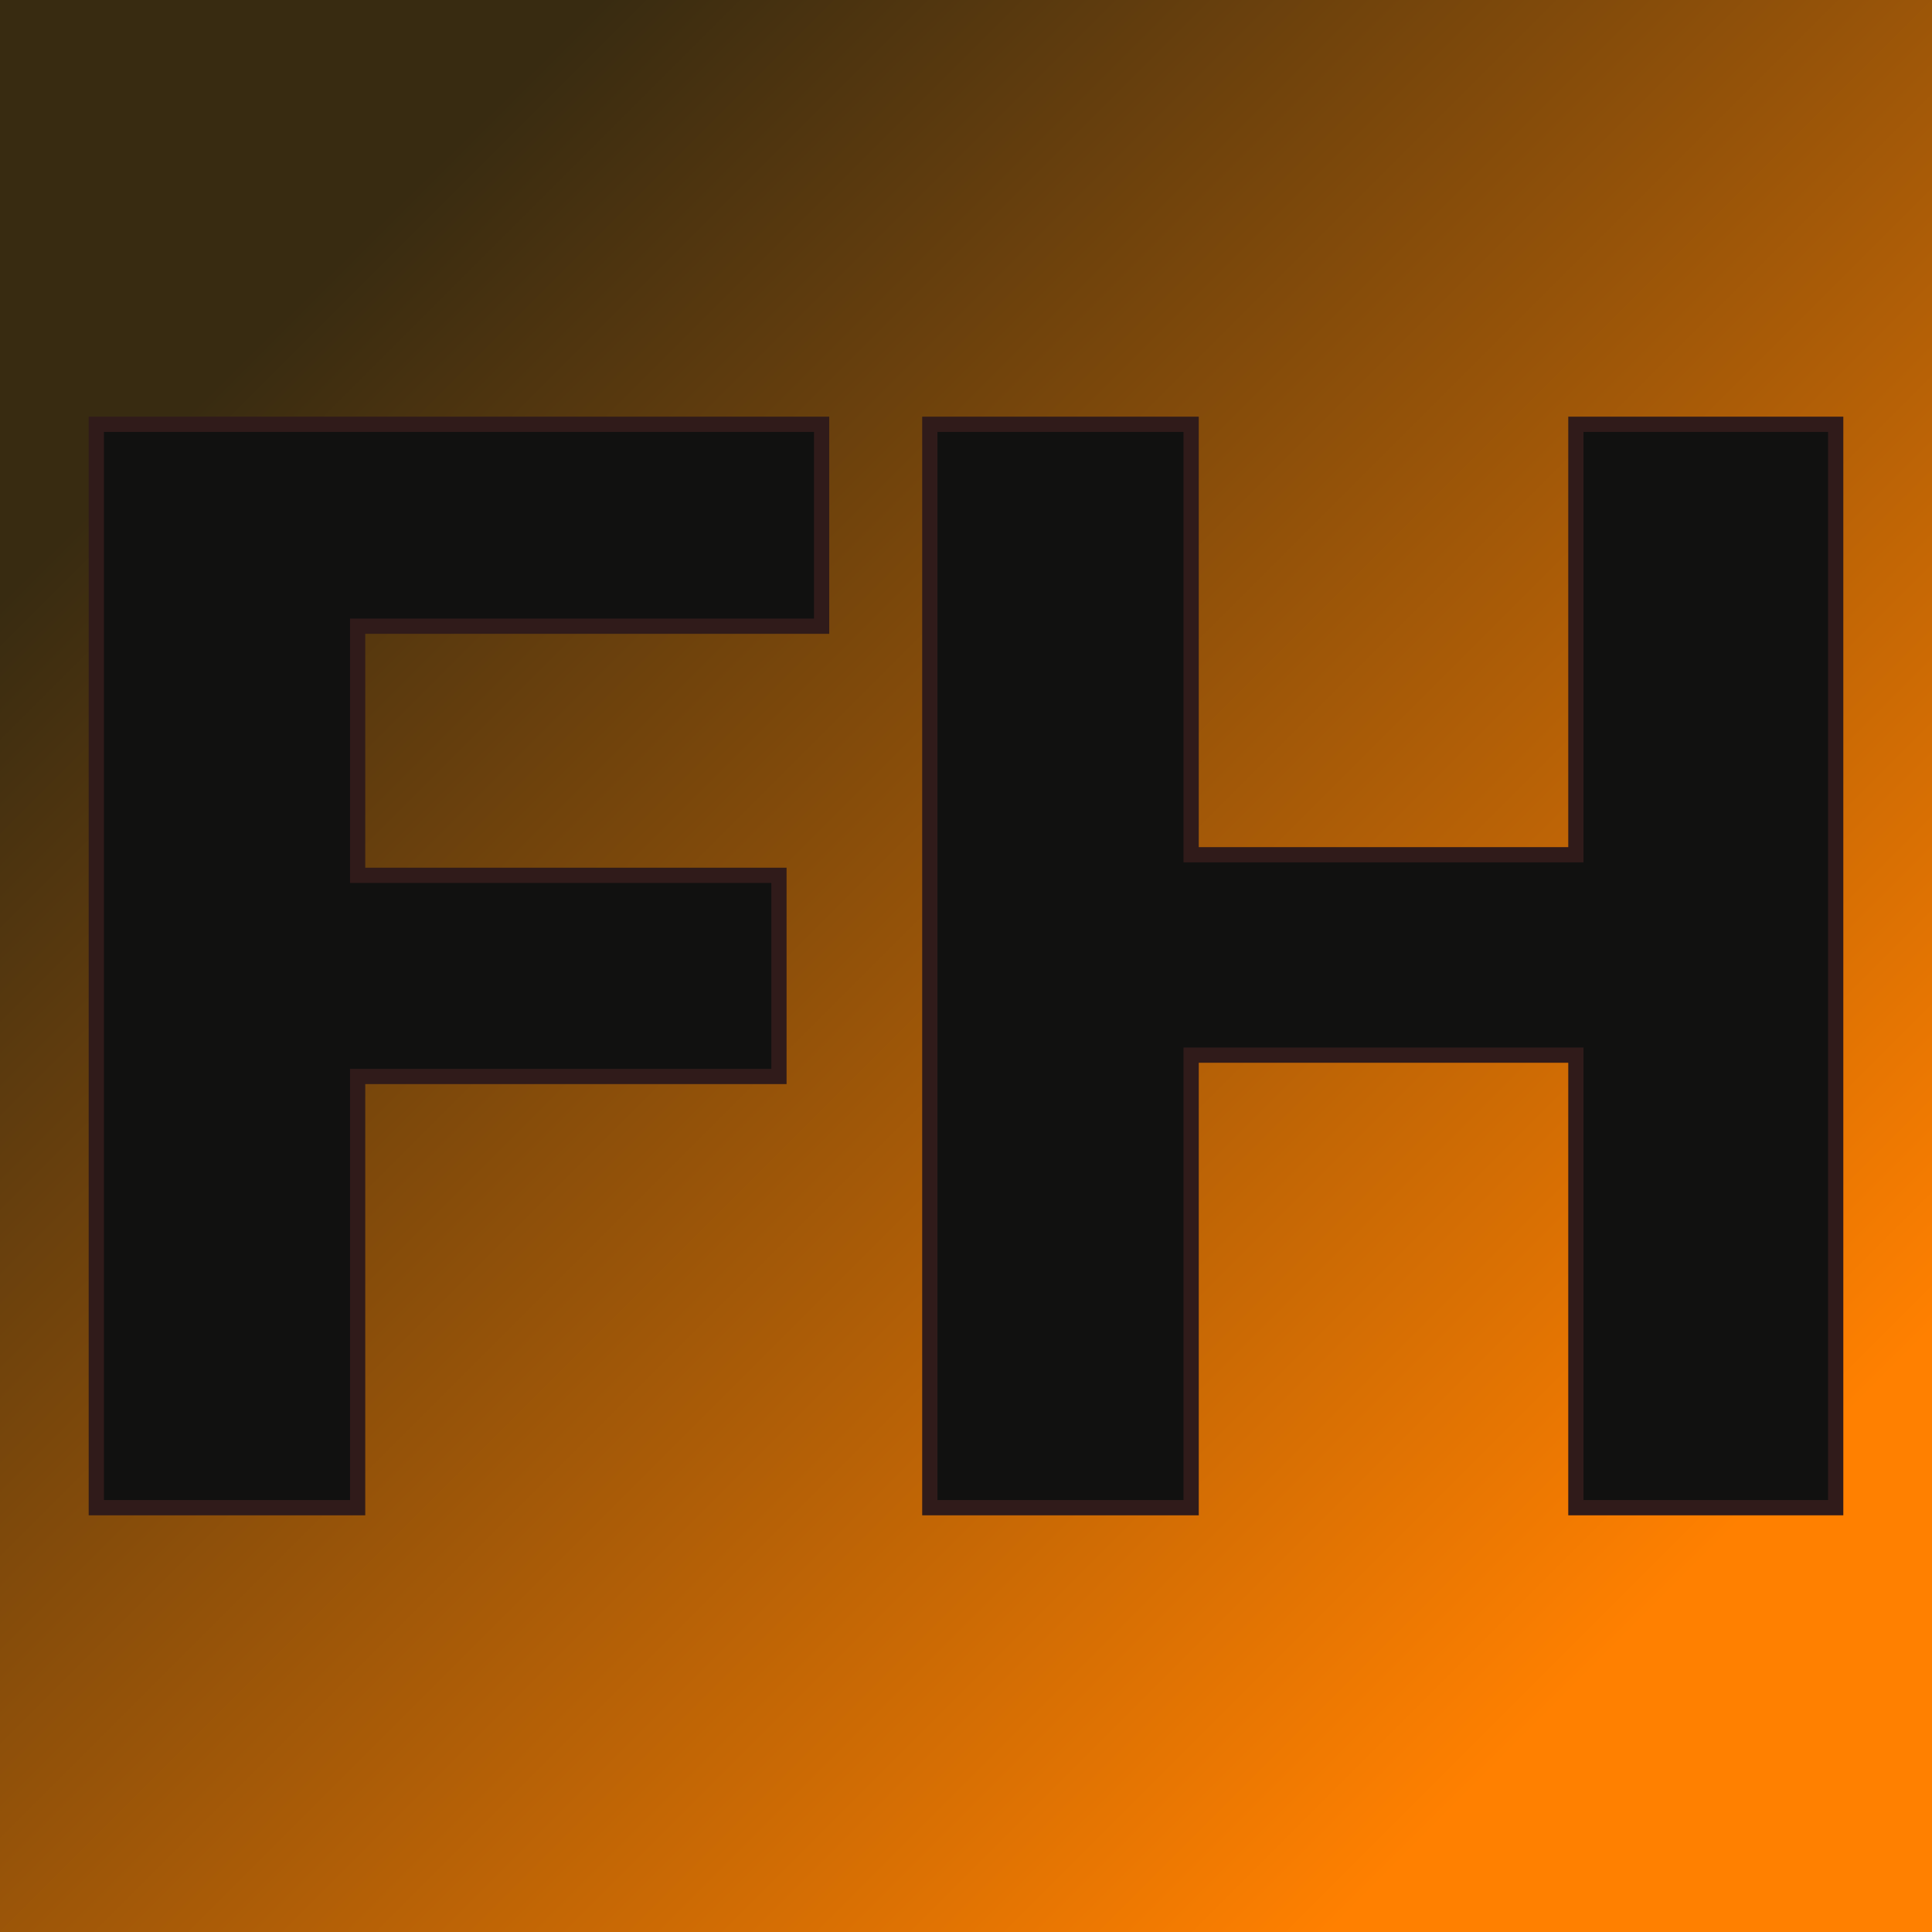
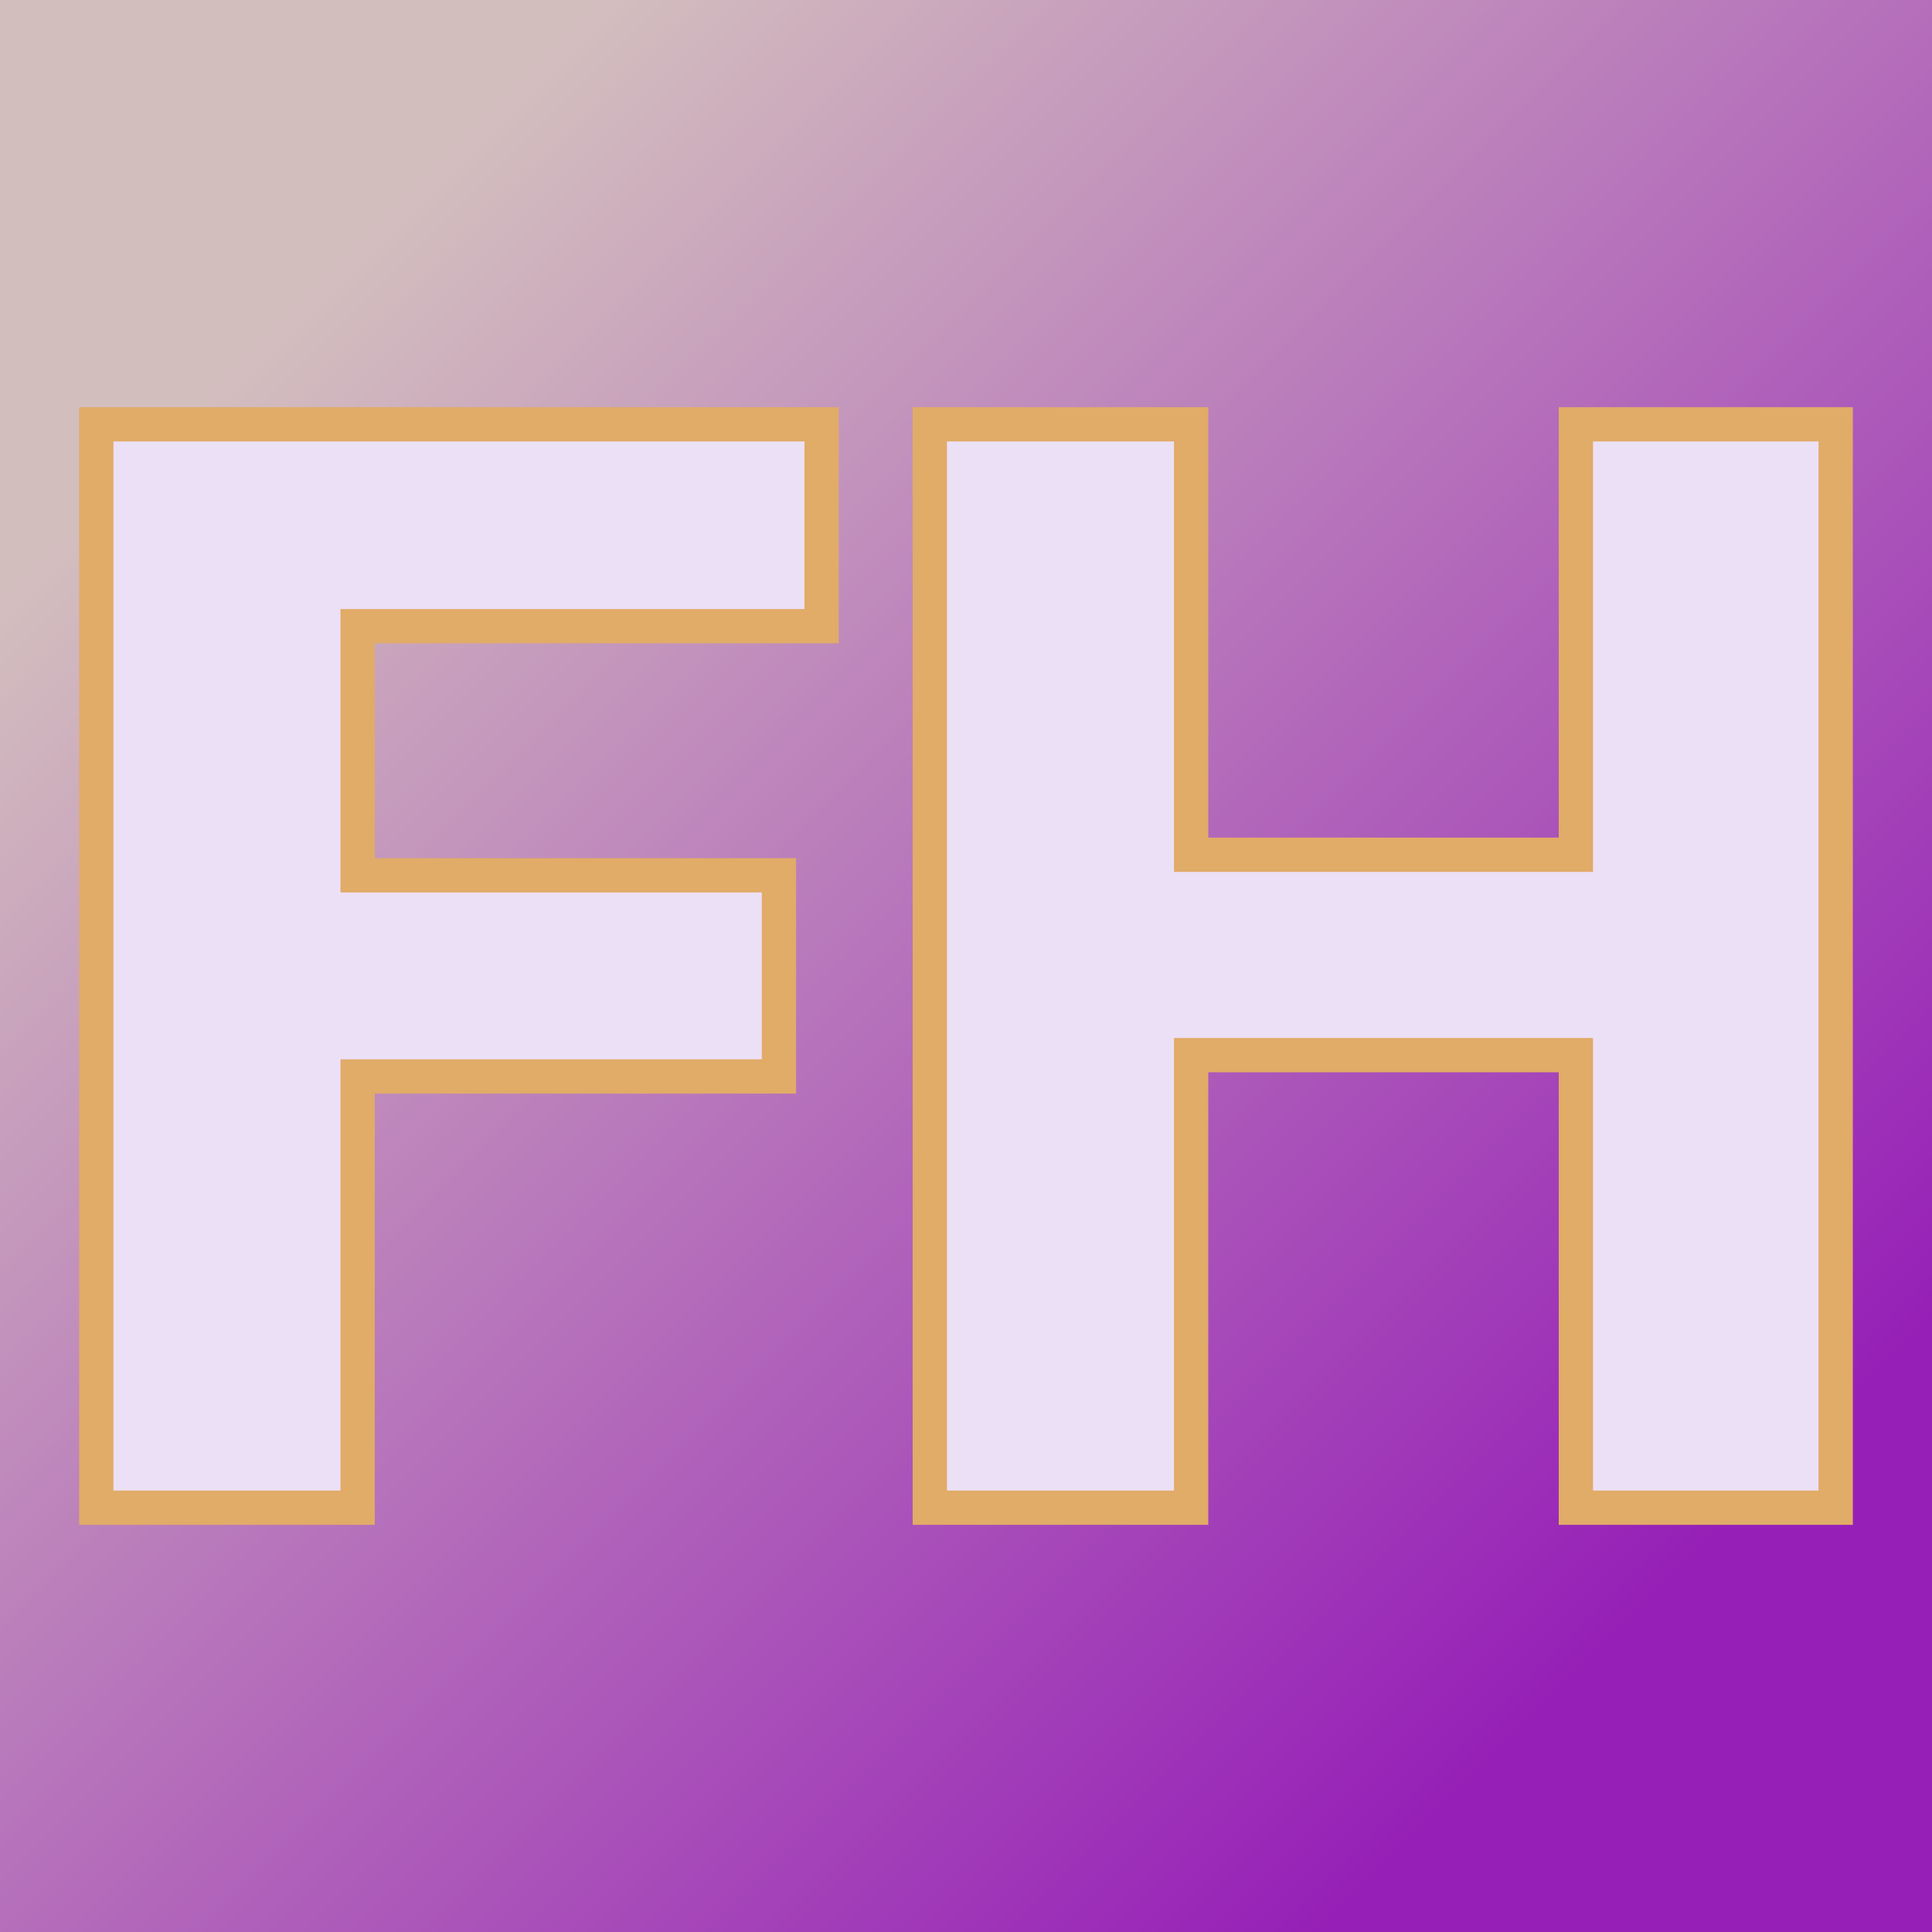
<svg xmlns="http://www.w3.org/2000/svg" version="1.1" viewBox="0 0 200 200">
  <rect width="200" height="200" fill="url('#gradient')" />
  <defs>
    <linearGradient id="gradient" gradientTransform="rotate(45 0.5 0.5)">
-       <stop offset="0%" stop-color="#382b11" />
-       <stop offset="100%" stop-color="#ff8000" />
+       <stop offset="0%" stop-color="#d3bebe" />
+       <stop offset="100%" stop-color="#961fb7" />
    </linearGradient>
  </defs>
  <g>
-     <g fill="#111110" transform="matrix(7.887035,0,0,7.887035,1.530021,156.0762)" stroke="#301b1a" stroke-width="0.2">
+     <g fill="#ece0f6" transform="matrix(7.887035,0,0,7.887035,1.530021,156.0762)" stroke="#e1ab68" stroke-width="0.45">
      <path d="M10.03-8.30L10.03-5.66L4.50-5.66L4.50 0L1.07 0L1.07-14.22L10.59-14.22L10.59-11.57L4.50-11.57L4.50-8.30L10.03-8.30ZM23.90-14.22L23.90 0L20.49 0L20.49-5.94L15.44-5.94L15.44 0L12.01 0L12.01-14.22L15.44-14.22L15.44-8.57L20.49-8.57L20.49-14.22L23.90-14.22Z" />
    </g>
  </g>
</svg>
